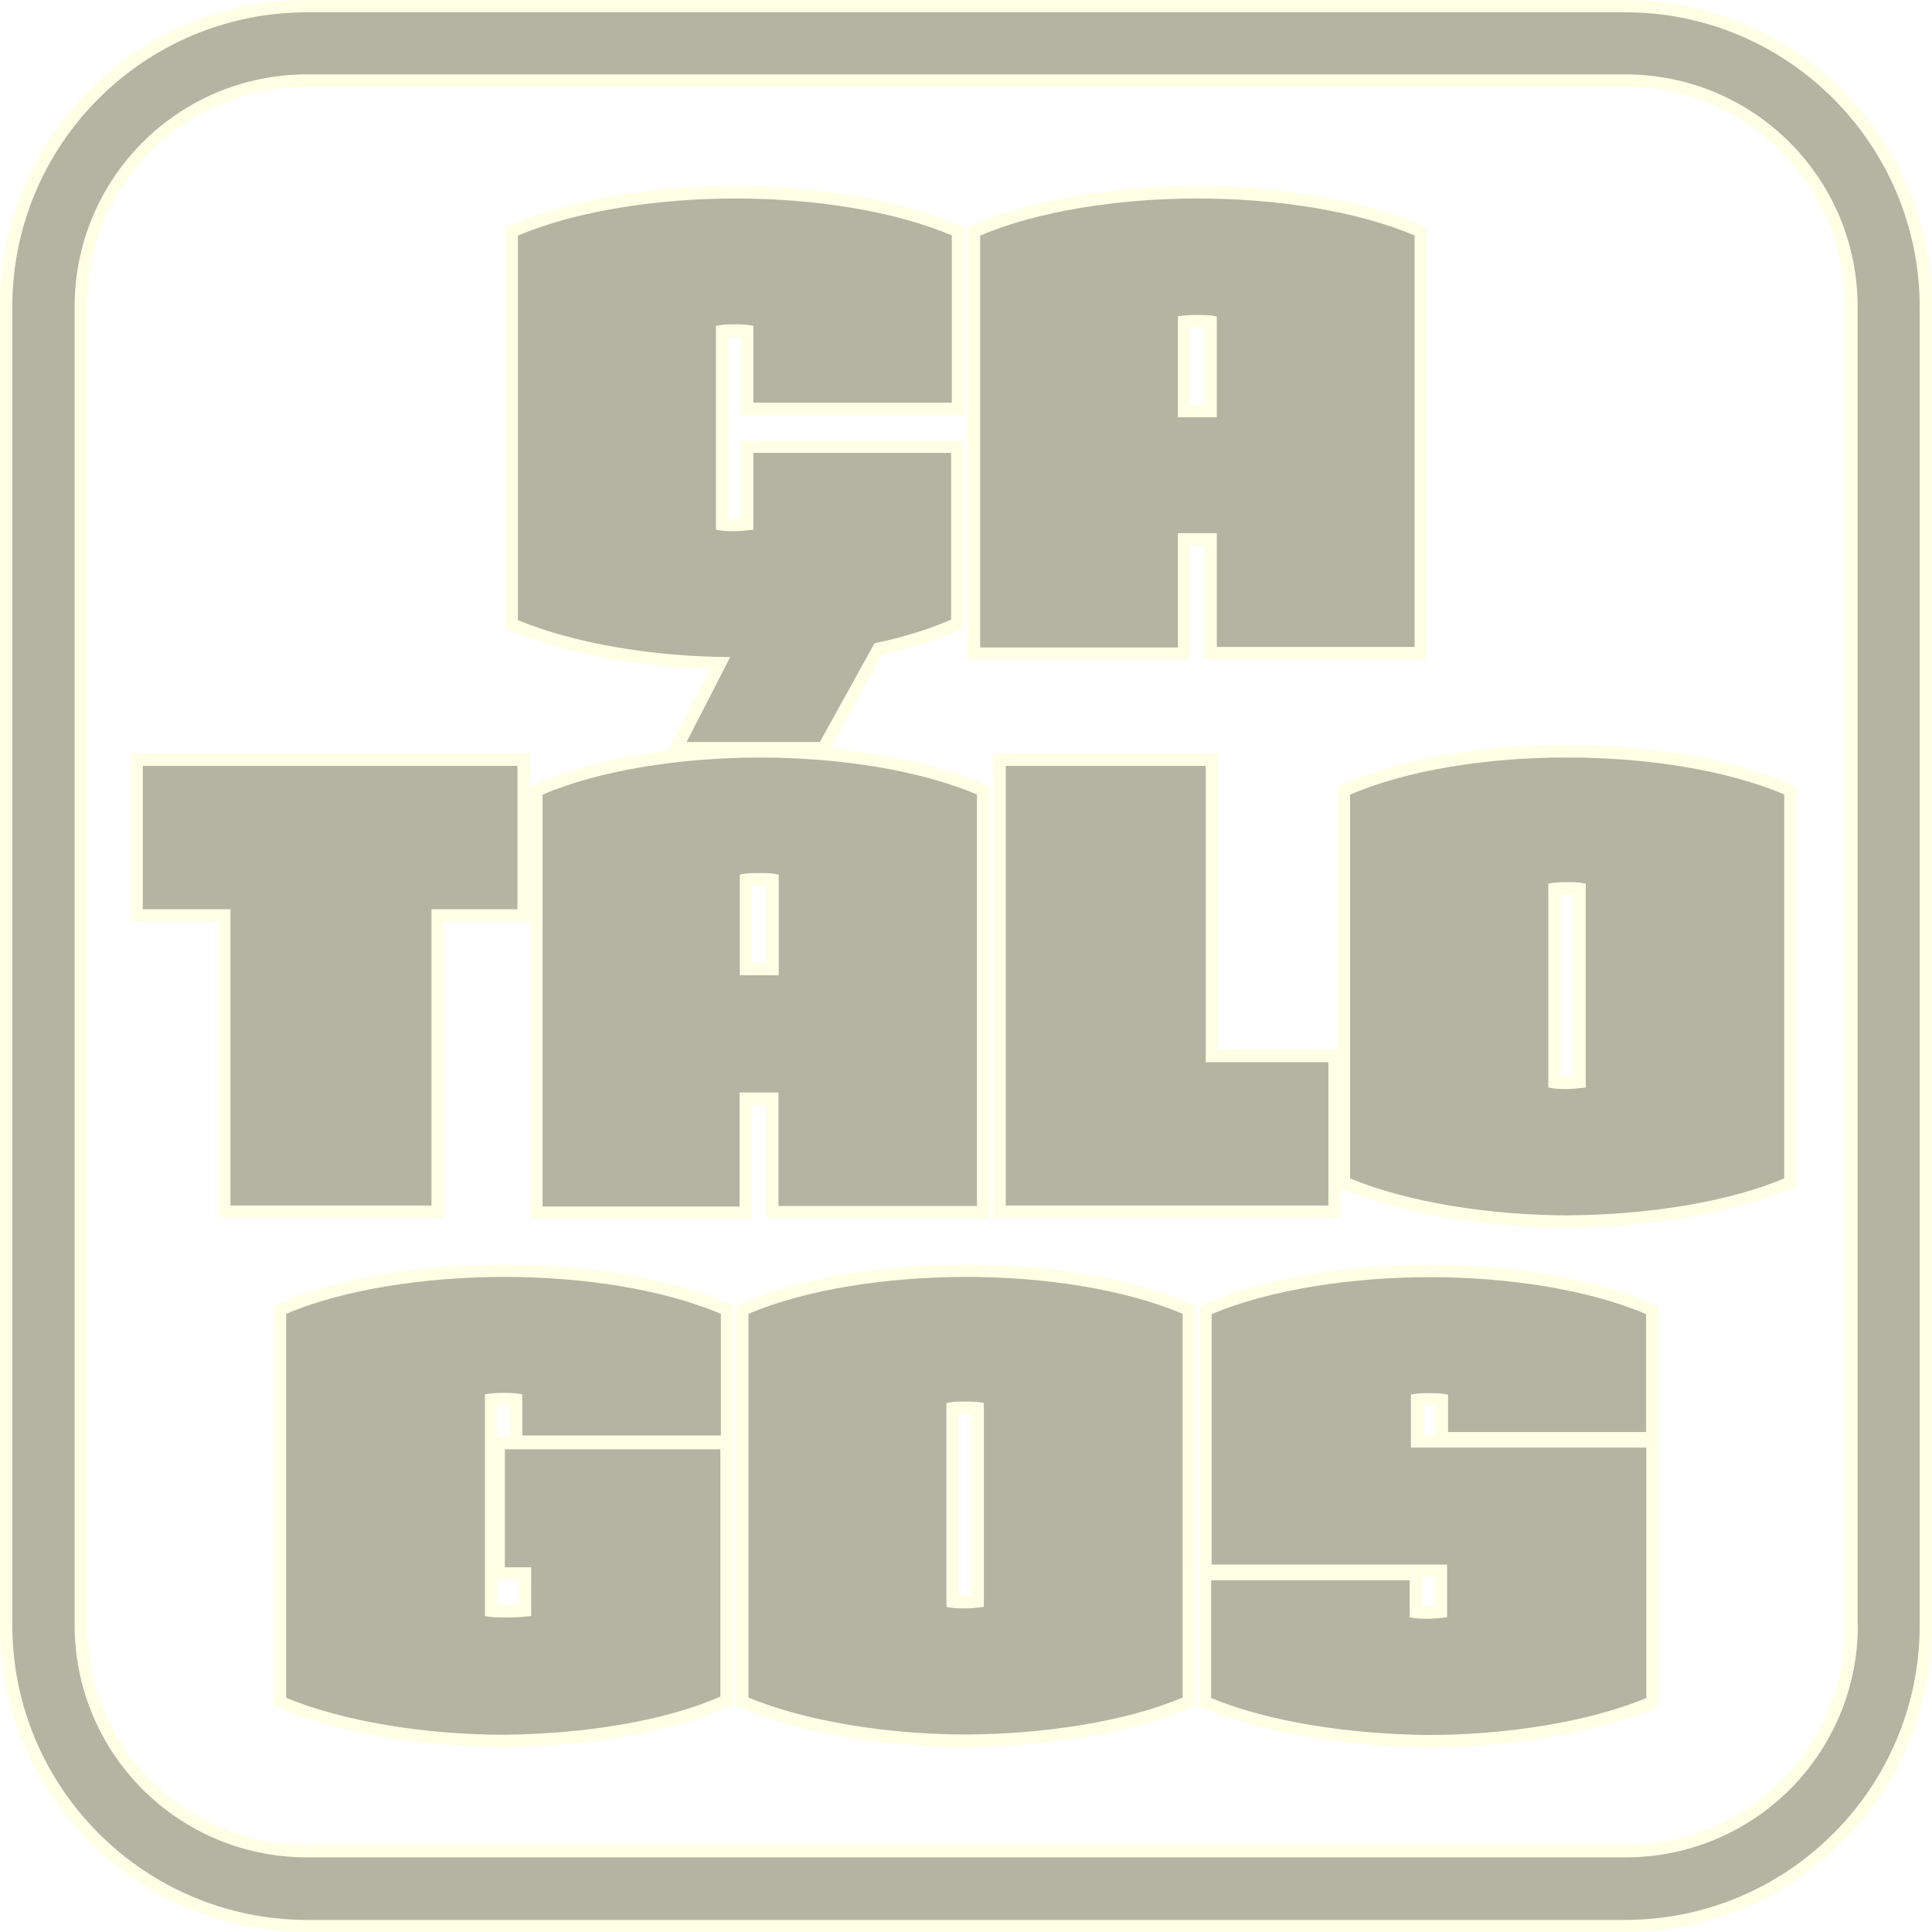
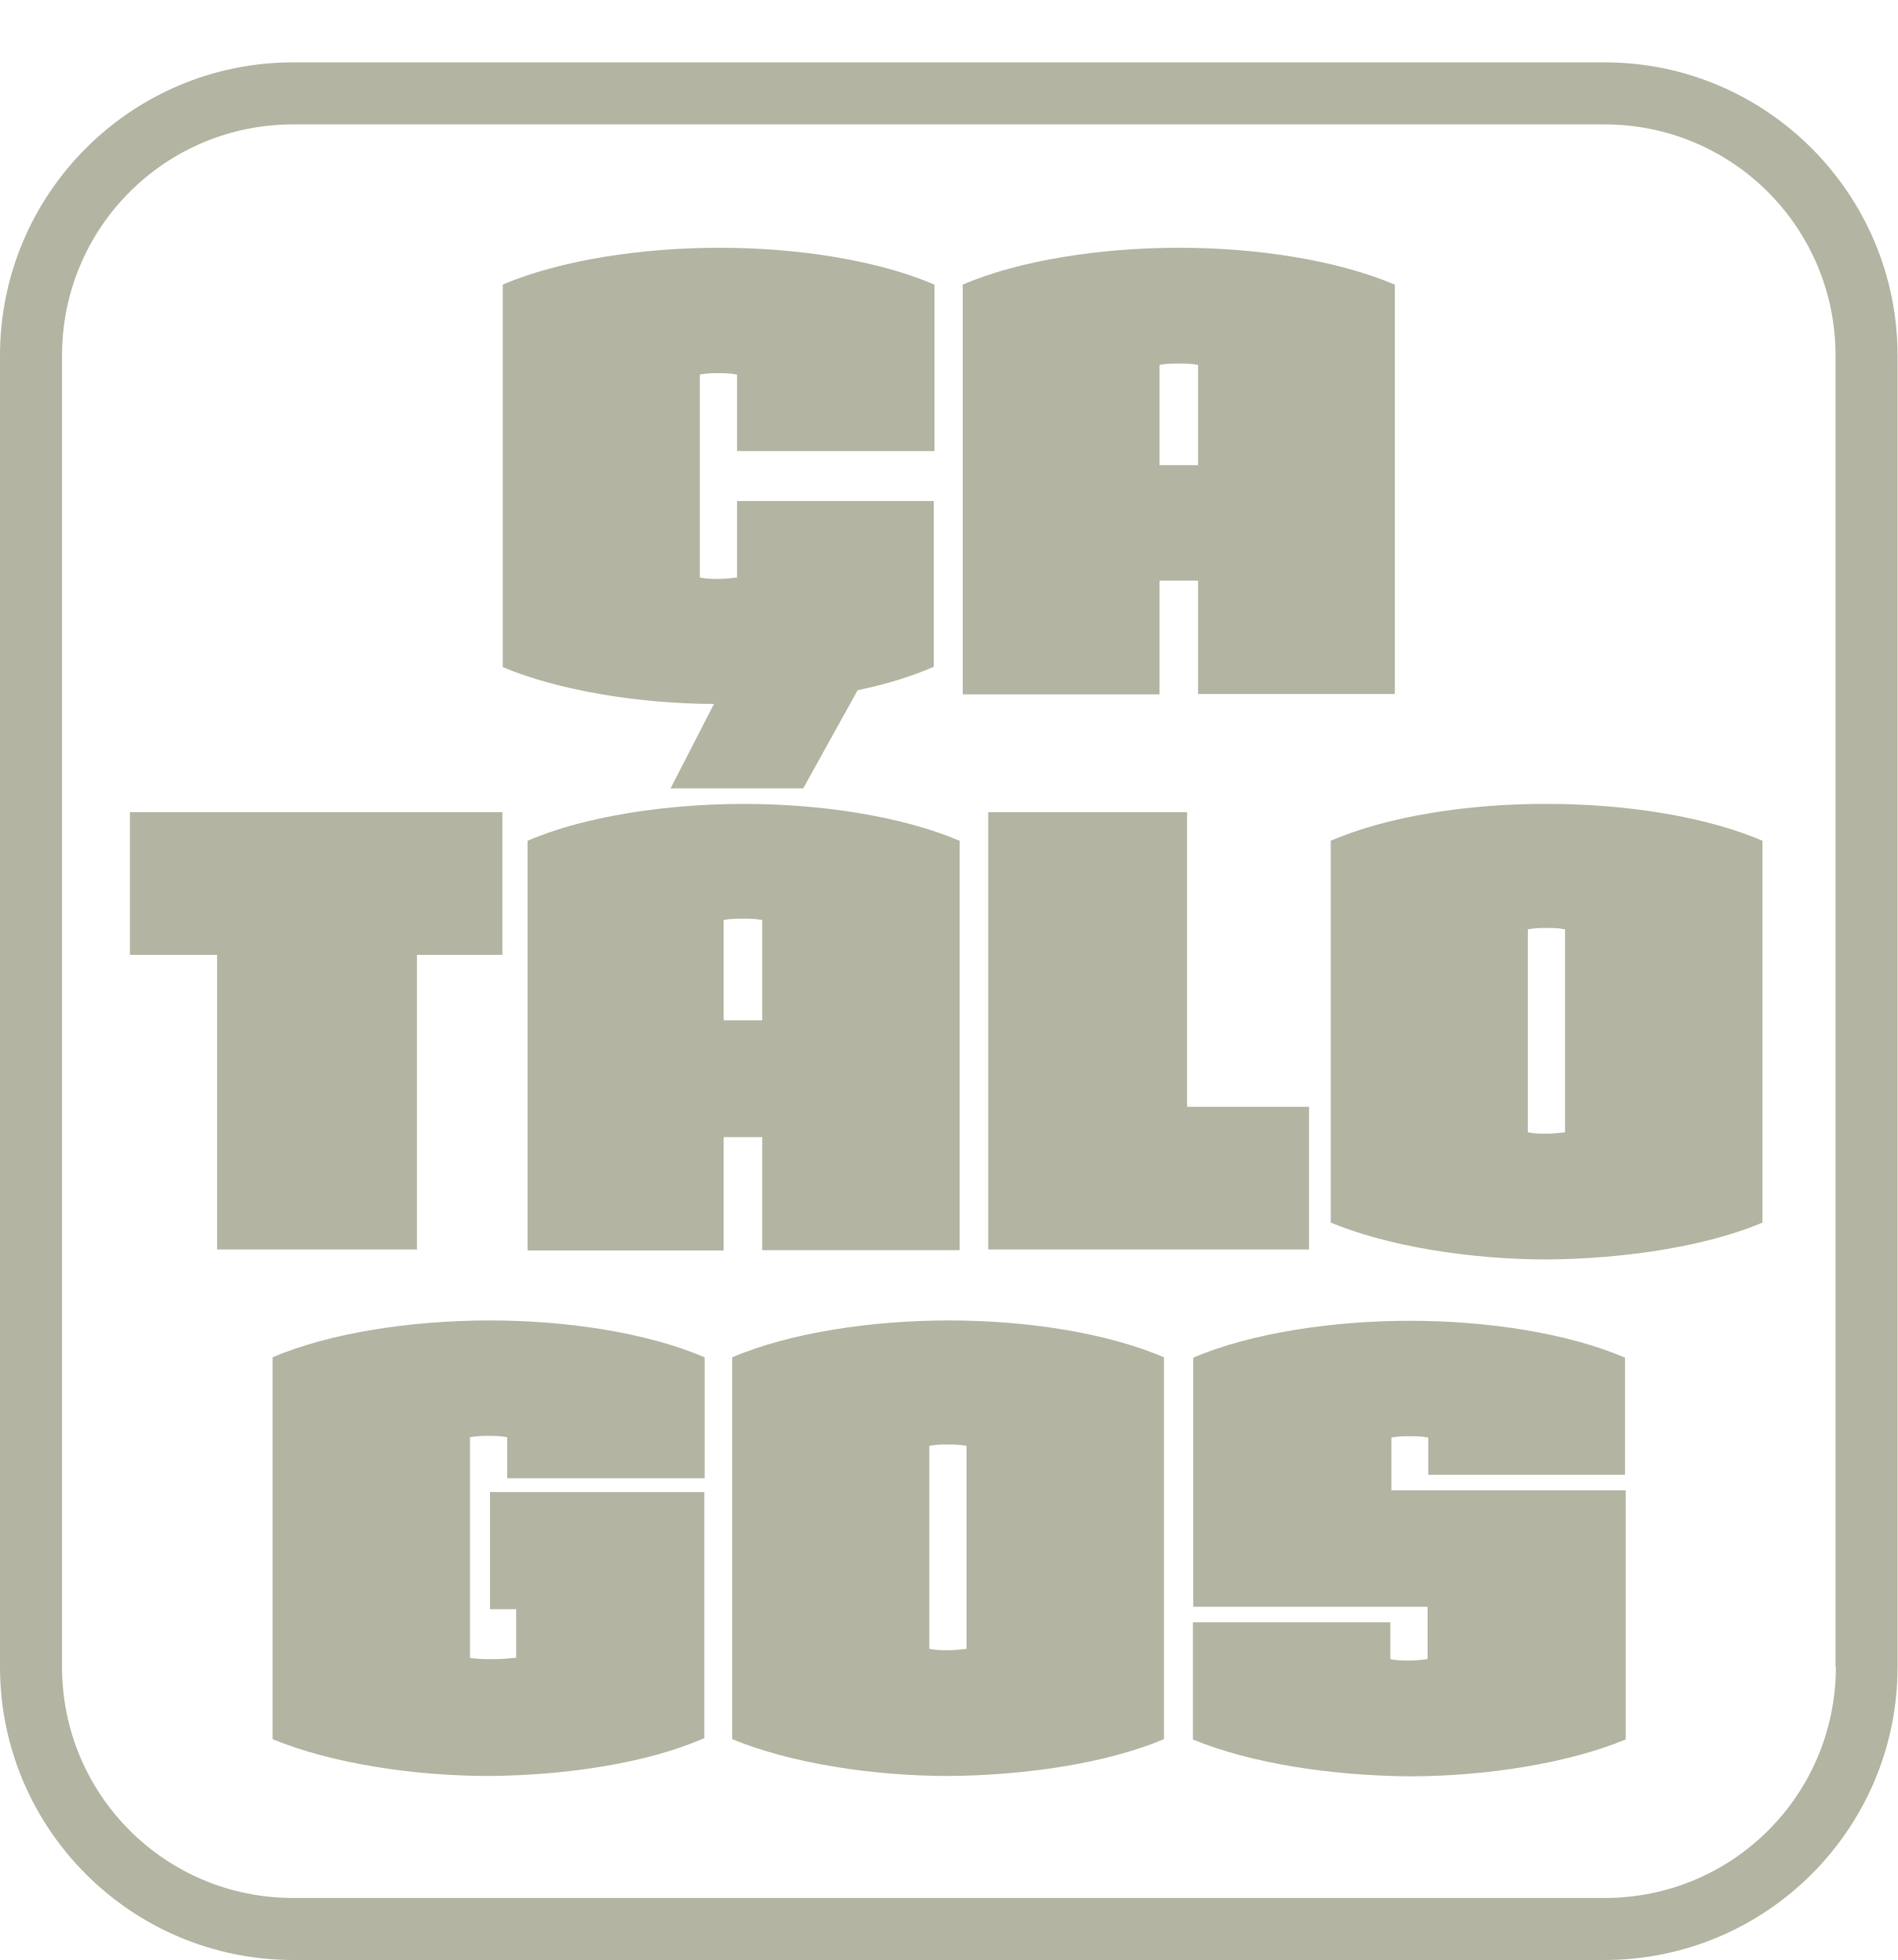
- <svg xmlns="http://www.w3.org/2000/svg" version="1.1" id="Layer_1" x="0px" y="0px" viewBox="156 20.5 784.5 784.5" enable-background="new 156 20.5 784.5 784.5" xml:space="preserve">
+ <svg xmlns="http://www.w3.org/2000/svg" version="1.1" id="Layer_1" x="0px" y="0px" viewBox="148.3 0 550.7 568.8" enable-background="new 148.3 0 550.7 568.8" xml:space="preserve">
  <g>
    <g>
-       <g>
-         <path fill="#B3B4A1" d="M280.7,802.5c-67.4,0-122.2-54.8-122.2-122.2V145.1C158.5,77.8,213.3,23,280.7,23H816     c67.3,0,122,54.8,122,122.2v535.2c0,67.4-54.8,122.2-122.2,122.2H280.7z M280.7,53.3c-24.6,0-47.7,9.5-65,26.8     c-17.3,17.3-26.9,40.4-26.9,65v535.2c0,24.6,9.5,47.7,26.8,65c17.3,17.3,40.4,26.9,65,26.9H816c24.6,0,47.7-9.5,65-26.8     c16.8-16.7,26.2-38.9,26.9-62.5h-0.1V145.1c0-24.6-9.5-47.7-26.8-65c-17.3-17.3-40.4-26.9-65-26.9H280.7z M736.1,727.5     c-34.1-0.3-66.5-5.9-89.1-15.2l-1.5-0.6v-52H731v15.4c1.7,0.2,3.3,0.2,5.1,0.2c1.9,0,3.4-0.1,5.1-0.3v-16.6h-95.6V552.5l1.5-0.6     c22.7-9.7,55.3-15.3,89.5-15.3c33.8,0,66.1,5.6,88.7,15.3l1.5,0.6v52h-85.3v-15.6c-1.7-0.2-3.3-0.2-5.1-0.2c-2,0-3.3,0-5,0.2     v16.9h95.6v105.9l-1.5,0.6C802.6,721.8,769.2,727.5,736.1,727.5L736.1,727.5z M548.4,727.4c-33,0-66.5-5.7-89.4-15.2l-1.5-0.6     V552.4l1.5-0.6c22.7-9.7,55.3-15.3,89.5-15.3c33.8,0,66.1,5.6,88.7,15.3l1.5,0.6v159.1l-1.5,0.6     C614.9,721.5,582.6,727.1,548.4,727.4L548.4,727.4L548.4,727.4z M542.9,670.9c1.7,0.2,3.3,0.2,5.1,0.2c1.9,0,3.4-0.1,5.1-0.3     v-78.5c-1.7-0.2-3.3-0.2-5.1-0.2c-2,0-3.5,0-5.1,0.2V670.9z M360.7,727.4c-33,0-66.5-5.7-89.4-15.2l-1.5-0.6V552.4l1.5-0.6     c22.7-9.7,55.3-15.3,89.6-15.3c33.8,0,66.1,5.6,88.7,15.3l1.5,0.6v53.5h-85.6v-17.1c-1.7-0.2-3.3-0.2-5.1-0.2     c-1.8,0-3.3,0-5.1,0.2v85.7c2.2,0.2,4.7,0.2,6.9,0.2c1.9,0,4.2-0.1,6.9-0.3v-15.1h-10.7v-52.8H451v104.6l-1.5,0.7     C427.6,721.4,395.3,727.1,360.7,727.4L360.7,727.4L360.7,727.4z M792.7,516.6c-33,0-66.5-5.7-89.4-15.2l-1.5-0.6V341.5l1.5-0.7     c22.4-9.7,54.5-15.3,88.2-15.3l1.3,0c33.8,0,66.1,5.6,88.7,15.3l1.5,0.6v159.1l-1.5,0.6C859.2,510.7,826.9,516.3,792.7,516.6     L792.7,516.6L792.7,516.6z M787.2,460c1.7,0.2,3.3,0.2,5.1,0.2c1.7,0,3.3-0.1,5.1-0.3v-78.4c-1.7-0.2-3.3-0.2-5.1-0.2     s-3.4,0-5.1,0.2V460z M373.9,512.9V341.5l1.5-0.7c22.1-9.6,55.4-15.3,89.2-15.3c33.8,0,66.3,5.6,89.2,15.2l1.5,0.6v171.2h-85.6     v-46.1h-10.8v46.3H373.9z M469.6,414v-36.3c-1.7-0.2-3.3-0.2-5.4-0.2s-3.7,0-5.4,0.2V414H469.6z M561.9,512.5V329h86.2v120.3     h49.8v63.2H561.9z M247.1,512.5V392.2h-35.6V329h157v63.2h-34.9v120.3H247.1z M430.6,324.3l17.7-34.5     c-30.9-0.6-61.7-6.2-83.1-15.2l-1.5-0.6V114.5l1.5-0.6c22.7-9.7,55.3-15.3,89.4-15.3c33.8,0,66.1,5.6,88.7,15.3l1.5,0.6v72.1     h-85.6V155c-1.7-0.2-3.3-0.2-5.1-0.2c-2,0-3.4,0-5.1,0.2v78.6c1.7,0.2,3.3,0.2,5.1,0.2c1.9,0,3.4-0.1,5.1-0.3V202h85.3v71.8     l-1.5,0.7c-8.9,3.9-19.1,7.1-30.5,9.5l-22.4,40.4H430.6z M551.5,285.9V114.5l1.5-0.7c22.1-9.6,55.4-15.3,89.2-15.3     c33.8,0,66.3,5.6,89.2,15.2l1.5,0.6v171.2h-85.3v-46.3h-10.8v46.4H551.5z M647.6,187.4v-36.3c-1.7-0.2-3.3-0.2-5.4-0.2     s-3.7,0-5.4,0.2v36.3H647.6z" />
-         <path fill="#FFFFE5" d="M816,25.5c66.1,0,119.5,53.9,119.5,119.7v535.2c0,66.1-53.6,119.7-119.7,119.7H280.7     C214.6,800,161,746.4,161,680.3V145.1C161,79,214.6,25.5,280.7,25.5H816 M280.7,774.7H816c52.2,0,94.4-42.1,94.4-94.4h-0.1V145.1     c0-52.2-42.1-94.4-94.4-94.4H280.7c-52.2,0-94.4,42.1-94.4,94.4v535.2C186.3,732.5,228.4,774.7,280.7,774.7 M642.2,101.1     c31.5,0,64.3,4.9,88.2,15v167.1h-80.3V237h-15.8v46.4H554V116.2C577.1,106.2,610.7,101.1,642.2,101.1 M634.3,189.9h15.8v-40.9     c-2.8-0.6-5.1-0.6-7.9-0.6c-2.8,0-5.1,0-7.9,0.6V189.9 M454.7,101.1c31.4,0,64.1,4.9,87.8,15v67.9h-80.6v-31.2     c-2.8-0.6-5.1-0.6-7.6-0.6c-2.8,0-4.5,0-7.6,0.6v82.8c2.8,0.6,5.1,0.6,7.6,0.6c2.8,0,4.8-0.3,7.6-0.6v-31.2h80.3v67.7     c-9,3.9-19.5,7.2-31.1,9.6l-22.2,40.1h-54.1l17.7-34.5c-30.8-0.1-63.4-5.5-86.2-15V116.2C389.6,106.2,422.9,101.1,454.7,101.1      M791.4,328.1c0.4,0,0.9,0,1.3,0c31.4,0,64.1,4.9,87.8,15V499c-22.9,9.7-56,14.8-87.8,15c-31.5,0-65.1-5.3-88.5-15V343.2     C727.2,333.2,760,328.1,791.4,328.1 M792.3,462.7c2.5,0,4.8-0.3,7.6-0.6v-82.8c-2.8-0.6-5.1-0.6-7.6-0.6c-2.5,0-4.8,0-7.6,0.6     v82.8C787.5,462.7,789.7,462.7,792.3,462.7 M464.5,328.1c31.5,0,64.3,4.9,88.2,15v167.1h-80.6v-46.1h-15.8v46.3h-80V343.2     C399.4,333.2,433,328.1,464.5,328.1 M456.4,416.5h15.8v-40.9c-2.8-0.6-5.1-0.6-7.9-0.6c-2.8,0-5.1,0-7.9,0.6V416.5 M645.6,331.5     v120.3h49.8V510H564.4V331.5H645.6 M366.1,331.5v58.2h-34.9V510h-81.6V389.7h-35.6v-58.2H366.1 M548.4,539     c31.4,0,64.1,4.9,87.8,15v155.8c-22.9,9.7-55.7,14.8-87.8,15c-31.5,0-65.1-5.3-88.5-15V554C483.3,544,516.6,539,548.4,539      M547.9,673.6c2.8,0,4.8-0.3,7.6-0.6v-82.8c-2.8-0.6-5.1-0.6-7.6-0.6c-2.8,0-4.8,0-7.6,0.6V673     C543.2,673.6,545.4,673.6,547.9,673.6 M360.9,539c31.4,0,64.1,4.9,87.8,15v49.4h-80.6v-16.7c-2.8-0.6-5.1-0.6-7.6-0.6     c-2.5,0-4.5,0-7.6,0.6v90c2.8,0.6,6.3,0.6,9.4,0.6c3.1,0,6.6-0.3,9.4-0.6v-19.8H361V609h87.5v100.4c-22.9,10.1-56,15.2-87.8,15.5     c-31.5,0-65.1-5.3-88.5-15V554C295.6,544,329,539,360.9,539 M736.6,539.1c31.4,0,64.1,4.9,87.8,15V602H744v-15.2     c-2.8-0.6-5.1-0.6-7.6-0.6c-2.8,0-4.5,0-7.6,0.6h0.1v21.5h95.6V710c-23.3,9.7-57,15-88.5,15c-31.8-0.3-64.8-5.3-88.2-15v-47.8     h80.6v15c2.8,0.6,5.1,0.6,7.6,0.6c2.8,0,4.8-0.3,7.6-0.6v-21.4h-95.6V554.1C671.4,544.2,704.8,539.1,736.6,539.1 M816,20.5H280.7     c-33.3,0-64.6,13-88.2,36.5C169,80.5,156,111.8,156,145.1v535.2c0,33.3,13,64.6,36.5,88.2c23.6,23.6,54.9,36.5,88.2,36.5h535.2     c33.3,0,64.6-13,88.2-36.5c23.6-23.6,36.5-54.9,36.5-88.2V145.1C940.6,76.4,884.7,20.5,816,20.5L816,20.5z M280.7,769.7     c-24,0-46.4-9.3-63.3-26.2c-16.8-16.9-26.1-39.3-26.1-63.2V145.1c0-24,9.3-46.4,26.2-63.3c16.9-16.8,39.3-26.1,63.2-26.1h535.2     c24,0,46.4,9.3,63.3,26.2c16.8,16.9,26.1,39.3,26.1,63.2v535.2v5h0c-1.2,22.1-10.3,42.6-26,58.3c-16.9,16.8-39.3,26.1-63.2,26.1     H280.7L280.7,769.7z M642.2,96.1c-34.1,0-67.8,5.8-90.2,15.5l-3,1.3v3.3v167.2v5h5h80.3h5v-5V242h5.8v41.3v5h5h80.3h5v-5V116.2     v-3.3l-3.1-1.3C709.1,101.8,676.3,96.1,642.2,96.1L642.2,96.1z M639.3,153.4c0.9,0,1.8,0,2.9,0c1.1,0,2,0,2.9,0v31.5h-5.8V153.4     L639.3,153.4z M454.7,96.1c-34.5,0-67.5,5.6-90.4,15.5l-3,1.3v3.3v156.1v3.3l3.1,1.3c20.8,8.7,50.2,14.3,80,15.3l-14.1,27.3     l-3,5.9c-20.3,2.5-38.8,7.1-52.9,13.2l-3,1.3v3.3v167.2v5h5h80h5v-5v-41.3h5.8v41.1v5h5h80.6h5v-5V343.2v-3.3l-3-1.3     c-16.6-7-38.1-11.9-61.6-14.1l0.1-0.2l21.1-38.1c11.1-2.4,21.1-5.6,29.8-9.4l3-1.3v-3.3v-67.7v-5h-5h-80.3h-5v5v26.7     c-0.8,0.1-1.7,0.1-2.6,0.1c-0.9,0-1.8,0-2.6,0v-73.9c0.8,0,1.6,0,2.6,0c0.9,0,1.8,0,2.6,0v26.8v5h5h80.6h5v-5v-67.9v-3.3l-3-1.3     C521.5,101.8,488.8,96.1,454.7,96.1L454.7,96.1z M461.4,380c0.9,0,1.8,0,2.9,0c1.1,0,2,0,2.9,0v31.5h-5.8V380L461.4,380z      M791.4,323.1c-34,0-66.5,5.6-89.2,15.5l-3,1.3v3.3v103.6h-3.9h-44.8V331.5v-5h-5h-81.2h-5v5V510v5h5h130.9h5v-5v-7.2l1.9,0.8     c23.2,9.7,57,15.4,90.4,15.4c34.6-0.3,67.2-5.9,89.7-15.4l3.1-1.3V499V343.2v-3.3l-3-1.3c-22.9-9.8-55.6-15.5-89.7-15.5     C792.3,323.1,791.8,323.1,791.4,323.1L791.4,323.1z M789.7,383.8c0.8,0,1.7,0,2.6,0c0.9,0,1.8,0,2.6,0v73.8     c-0.9,0.1-1.7,0.1-2.6,0.1c-0.9,0-1.8,0-2.6,0V383.8L789.7,383.8z M371.1,326.5h-5h-152h-5v5v58.2v5h5h30.6V510v5h5h81.6h5v-5     V394.7h29.9h5v-5v-58.2V326.5L371.1,326.5z M548.4,534c-34.5,0-67.5,5.6-90.4,15.5l-3,1.3v3.3v155.8v3.3l3.1,1.3     c23.2,9.7,57,15.4,90.4,15.4c34.6-0.3,67.2-5.9,89.7-15.4l3.1-1.3v-3.3V554v-3.3l-3-1.3C615.2,539.6,582.5,534,548.4,534     L548.4,534z M545.4,594.6c0.8,0,1.6,0,2.6,0c0.9,0,1.8,0,2.6,0v73.8c-0.8,0.1-1.7,0.1-2.6,0.1c-0.9,0-1.8,0-2.6,0V594.6     L545.4,594.6z M360.9,534c-34.6,0-67.6,5.6-90.6,15.5l-3,1.3v3.3v155.8v3.3l3.1,1.3c23.2,9.7,57,15.4,90.4,15.4     c34.9-0.3,67.6-6.1,89.8-15.9l3-1.3v-3.3V609v-0.6h0.1v-5V554v-3.3l-3-1.3C427.7,539.6,395,534,360.9,534L360.9,534z      M357.9,591.1c0.8,0,1.6,0,2.6,0c0.9,0,1.8,0,2.6,0v12.3v0.6h-2h-3.2V591.1L357.9,591.1z M357.9,661.8h3.2h5.7v10.2     c-1.7,0.1-3.1,0.2-4.4,0.2c-1.4,0-3,0-4.4-0.1V661.8L357.9,661.8z M736.6,534.1c-34.5,0-67.5,5.6-90.4,15.5l-3,1.3v3.3v101.7v1.3     h-0.1v5V710v3.3l3.1,1.3c22.9,9.5,55.7,15.1,90.1,15.4c33.4,0,67.2-5.8,90.4-15.4l3.1-1.3V710V608.3v-5h-0.3V602v-47.8v-3.3     l-3-1.3C803.4,539.7,770.7,534.1,736.6,534.1L736.6,534.1z M734,591.2c0.7,0,1.5,0,2.5,0c0.9,0,1.8,0,2.6,0V602v1.3h-5V591.2     L734,591.2z M733.5,660.8h5.2v11.8c-0.8,0.1-1.7,0.1-2.6,0.1c-0.9,0-1.8,0-2.6,0v-10.6V660.8L733.5,660.8z" />
-       </g>
+       <path fill="#B3B4A1" d="M614,18.1H233.4c-47,0-85.1,38.1-85.1,85.1v380.5c0,47,38.1,85.1,85.1,85.1h380.5    c47,0,85.1-38.1,85.1-85.1V103.2C699,56.4,661,18.1,614,18.1z M681.1,483.7c0,37.2-30,67.1-67.1,67.1H233.4    c-37.2,0-67.1-30-67.1-67.1V103.2c0-37.2,30-67.1,67.1-67.1h380.5c37.2,0,67.1,30,67.1,67.1v380.5H681.1z M484.8,168.5H496v32.9    h57.1V82.6c-17-7.2-40.3-10.7-62.7-10.7s-46.3,3.6-62.7,10.7v118.9h57.1V168.5z M484.8,105.9c2-0.4,3.6-0.4,5.6-0.4s3.6,0,5.6,0.4    V135h-11.2V105.9z M269.3,362.6v-85.5h24.8v-41.4H186v41.4h25.3v85.5H269.3z M342.9,228.8h38.5l15.8-28.5c8.2-1.7,15.7-4,22.1-6.8    v-48.1h-57.1v22.2c-2,0.2-3.4,0.4-5.4,0.4c-1.8,0-3.4,0-5.4-0.4v-58.9c2.2-0.4,3.4-0.4,5.4-0.4c1.8,0,3.4,0,5.4,0.4v22.2h57.3    V82.6c-16.8-7.2-40.1-10.7-62.4-10.7c-22.6,0-46.3,3.6-62.9,10.7v111c16.2,6.8,39.4,10.6,61.3,10.7L342.9,228.8z M369.5,362.8    h57.3V244c-17-7.2-40.3-10.7-62.7-10.7s-46.3,3.6-62.7,10.7v118.9h56.9V330h11.2V362.8z M358.3,296.1V267c2-0.4,3.6-0.4,5.6-0.4    s3.6,0,5.6,0.4v29.1H358.3z M435.1,235.7v126.9h93.1v-41.4h-35.4v-85.5L435.1,235.7L435.1,235.7z M534.5,244v110.8    c16.6,6.9,40.5,10.7,62.9,10.7c22.6-0.2,46.1-3.8,62.4-10.7V244c-16.8-7.2-40.1-10.7-62.4-10.7C574.8,233.2,551.1,236.8,534.5,244    z M602.5,328.6c-2,0.2-3.6,0.4-5.4,0.4s-3.4,0-5.4-0.4v-58.9c2-0.4,3.6-0.4,5.4-0.4s3.4,0,5.4,0.4V328.6z M227.4,393.9v110.8    c16.6,6.9,40.5,10.7,62.9,10.7c22.6-0.2,46.1-3.8,62.4-11V433h-62.2v34h7.6v14.1c-2,0.2-4.5,0.4-6.7,0.4c-2.2,0-4.7,0-6.7-0.4v-64    c2.2-0.4,3.6-0.4,5.4-0.4s3.4,0,5.4,0.4V429h57.3v-35.1c-16.8-7.2-40.1-10.7-62.4-10.7C267.7,383.2,244,386.8,227.4,393.9z     M360.8,393.9v110.8c16.6,6.9,40.5,10.7,62.9,10.7c22.8-0.2,46.1-3.8,62.4-10.7V393.9c-16.8-7.2-40.1-10.7-62.4-10.7    C401.1,383.2,377.4,386.8,360.8,393.9z M428.8,478.5c-2,0.2-3.4,0.4-5.4,0.4c-1.8,0-3.4,0-5.4-0.4v-58.9c2-0.4,3.4-0.4,5.4-0.4    c1.8,0,3.4,0,5.4,0.4V478.5z M552,417.2c2.2-0.4,3.4-0.4,5.4-0.4c1.8,0,3.4,0,5.4,0.4V428h57.1v-34c-16.8-7.2-40.1-10.7-62.4-10.7    c-22.6,0-46.3,3.6-62.9,10.7v72.3h68v15.2c-2,0.2-3.4,0.4-5.4,0.4c-1.8,0-3.4,0-5.4-0.4v-10.7h-57.3v34    c16.6,6.9,40.1,10.5,62.7,10.7c22.4,0,46.3-3.8,62.9-10.7v-72.3h-68v-15.3H552z" />
    </g>
  </g>
</svg>
